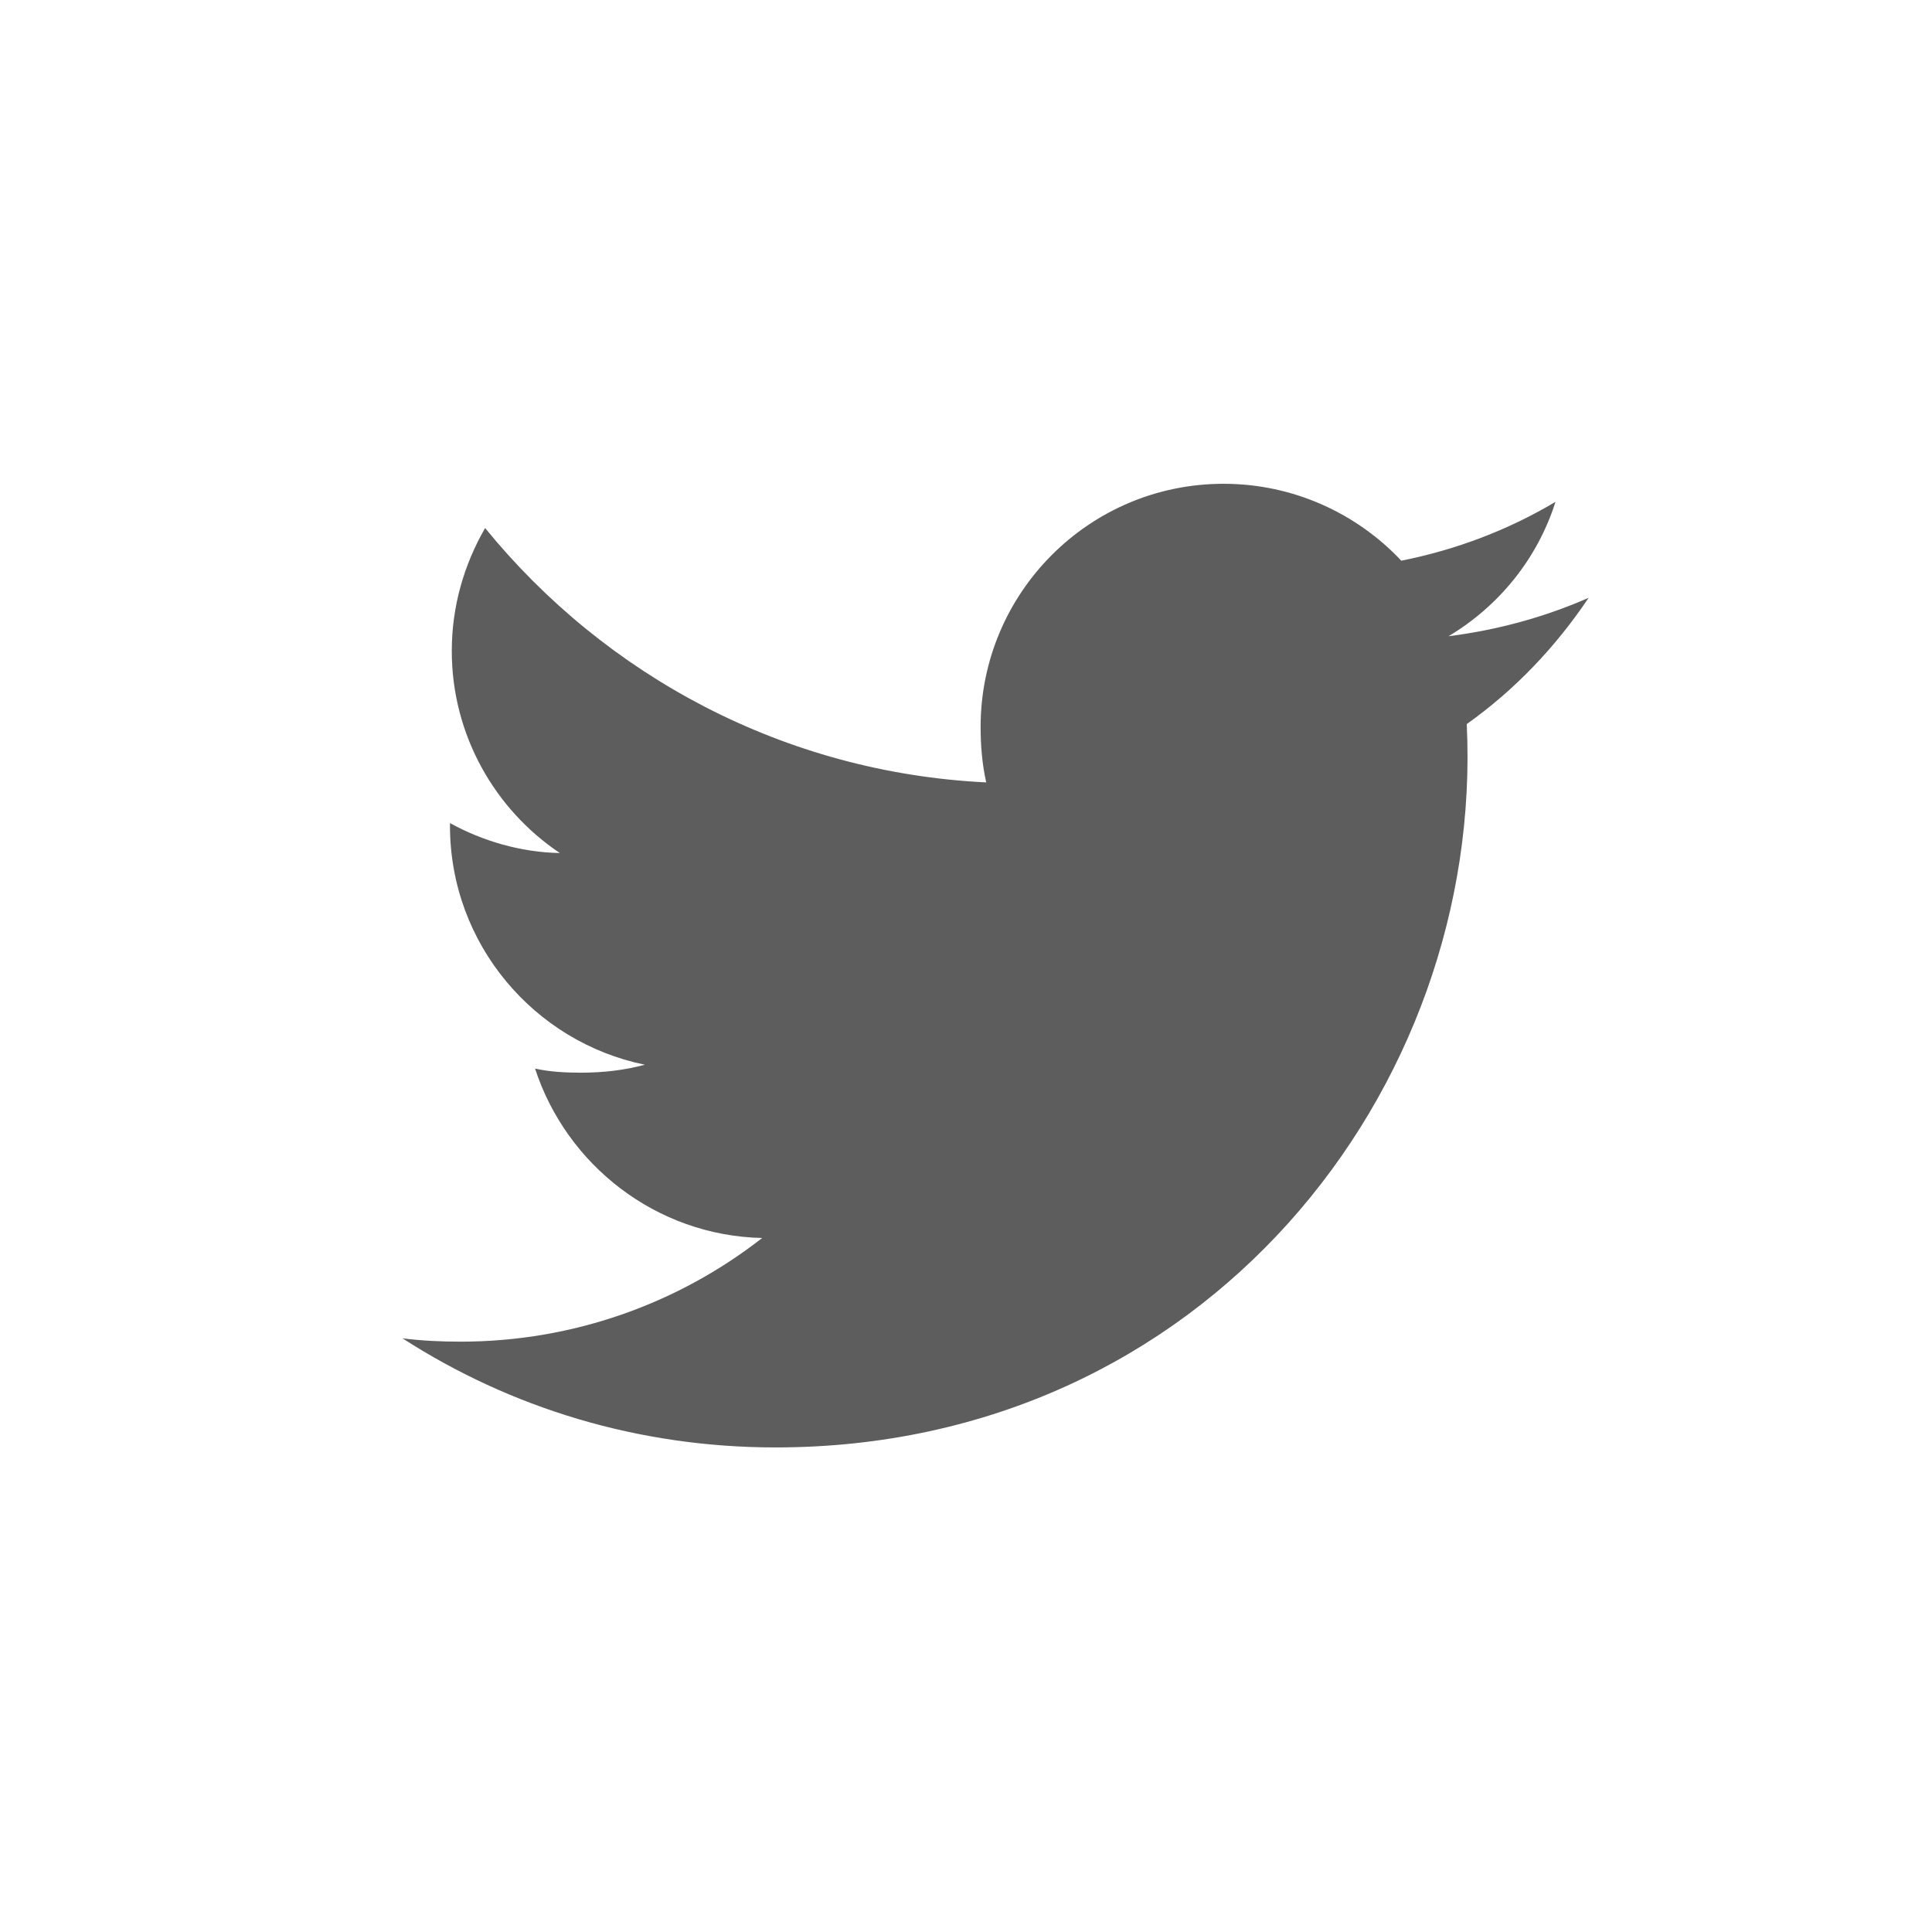
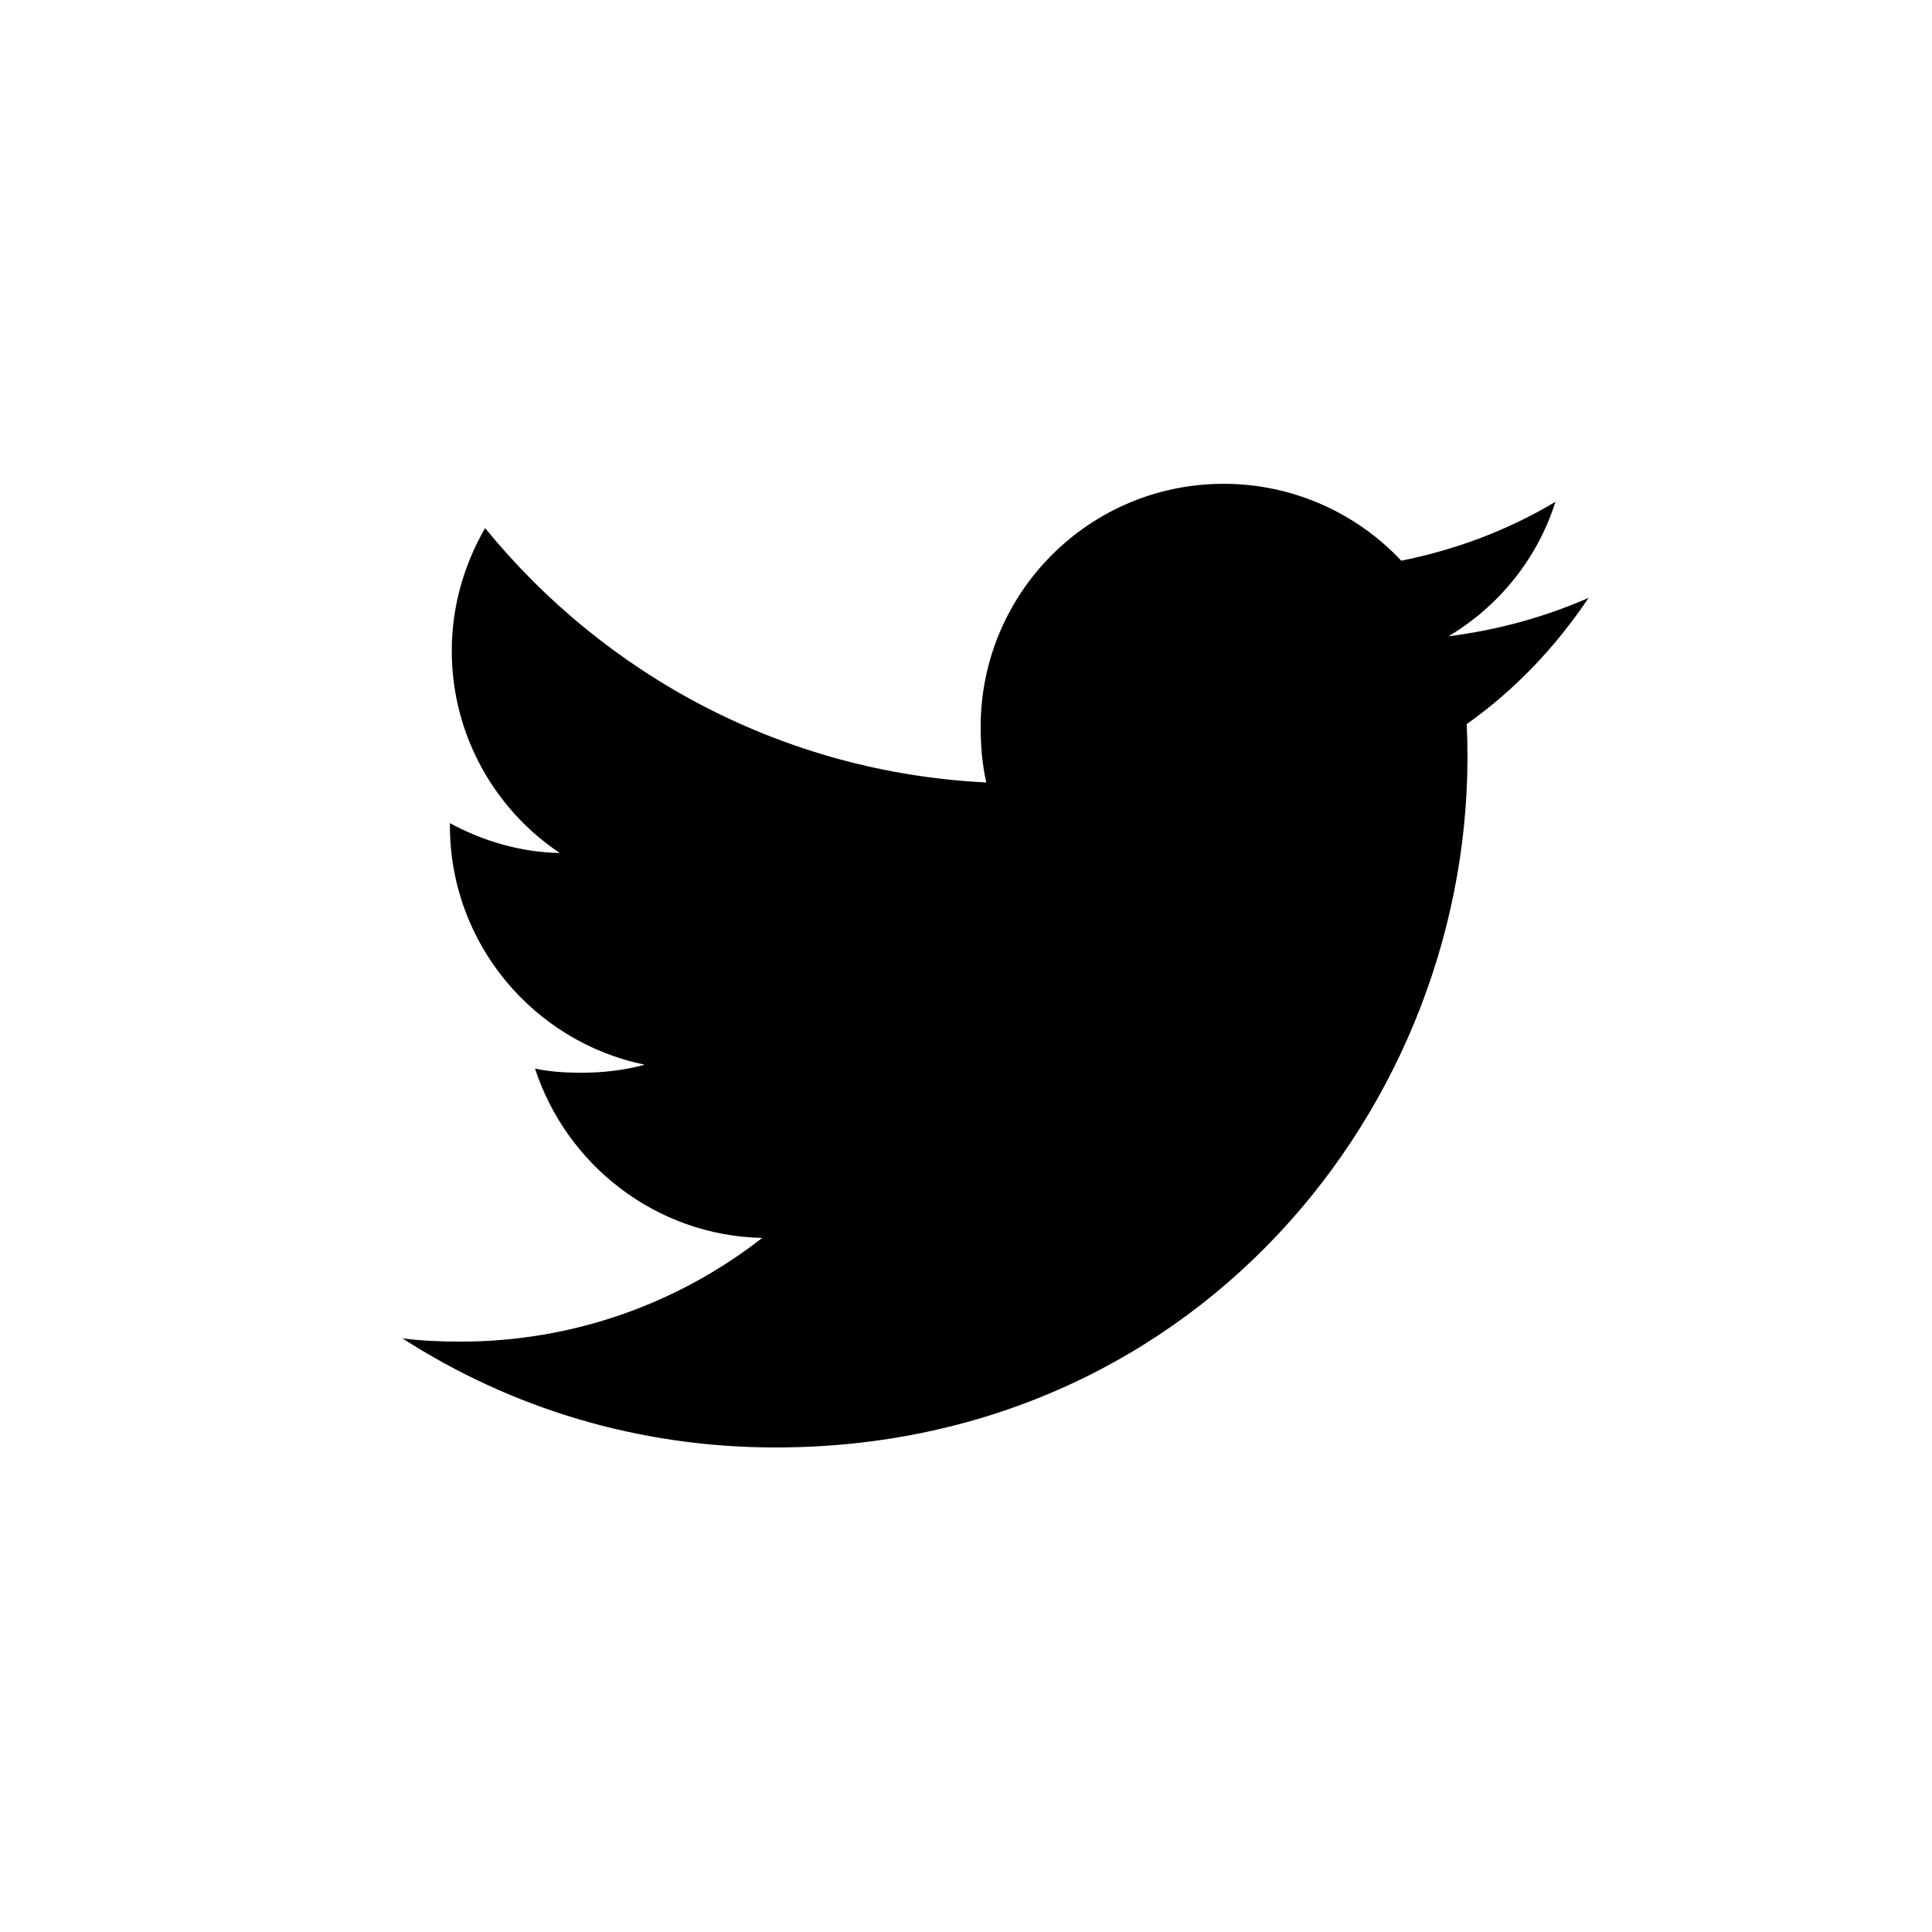
- <svg xmlns="http://www.w3.org/2000/svg" width="32" height="32" viewBox="0 0 32 32">
-   <defs>
-     <filter id="sfiklfri1a">
-       <feColorMatrix in="SourceGraphic" values="0 0 0 0 0.11 0 0 0 0 0.11 0 0 0 0 0.11 0 0 0 1 0" />
-     </filter>
-   </defs>
-   <g fill="none" fill-rule="evenodd">
-     <g>
-       <g>
-         <g>
-           <g filter="url(#sfiklfri1a)" transform="translate(-914 -2522) translate(0 2342) translate(794 180) translate(120)">
-             <g>
-               <path fill="#000" fill-rule="nonzero" d="M17.627 3.993c.798-.567 1.47-1.275 2.018-2.09v-.001c-.73.32-1.508.533-2.32.636.834-.498 1.472-1.282 1.772-2.226-.779.464-1.638.792-2.554.975C15.803.5 14.75.013 13.6.013c-2.23 0-4.025 1.81-4.025 4.028 0 .32.027.626.093.918C6.322 4.796 3.36 3.191 1.368.746 1.02 1.35.816 2.04.816 2.782c0 1.395.718 2.63 1.79 3.347-.648-.012-1.282-.2-1.82-.496v.044c0 1.957 1.395 3.583 3.227 3.958-.329.09-.686.132-1.056.132-.258 0-.519-.014-.762-.068.52 1.594 2.002 2.767 3.762 2.806-1.37 1.071-3.11 1.717-4.994 1.717-.33 0-.646-.015-.963-.055 1.784 1.15 3.898 1.807 6.178 1.807 7.108 0 11.74-5.93 11.449-11.98z" transform="translate(6.667 8)" />
-             </g>
-           </g>
-         </g>
-       </g>
-     </g>
+ <svg xmlns="http://www.w3.org/2000/svg" width="24" height="24" viewBox="0 0 24 24">
+   <g fill-rule="evenodd">
+     <path d="M18.22 8.995c.6-.425 1.103-.956 1.514-1.568-.548.24-1.132.4-1.74.477.626-.374 1.104-.962 1.328-1.67-.583.348-1.228.594-1.915.731-.554-.59-1.344-.955-2.206-.955-1.673 0-3.019 1.357-3.019 3.02 0 .24.02.47.07.69-2.51-.123-4.733-1.327-6.226-3.16-.26.452-.414.97-.414 1.526 0 1.047.538 1.974 1.342 2.51-.486-.008-.961-.15-1.365-.371v.033c0 1.468 1.047 2.687 2.42 2.968-.246.068-.513.1-.792.1-.193 0-.388-.012-.571-.052.39 1.196 1.502 2.076 2.822 2.104-1.028.804-2.333 1.288-3.745 1.288-.248 0-.485-.01-.723-.04 1.338.862 2.923 1.355 4.634 1.355 5.33 0 8.804-4.447 8.586-8.986z" />
  </g>
</svg>
